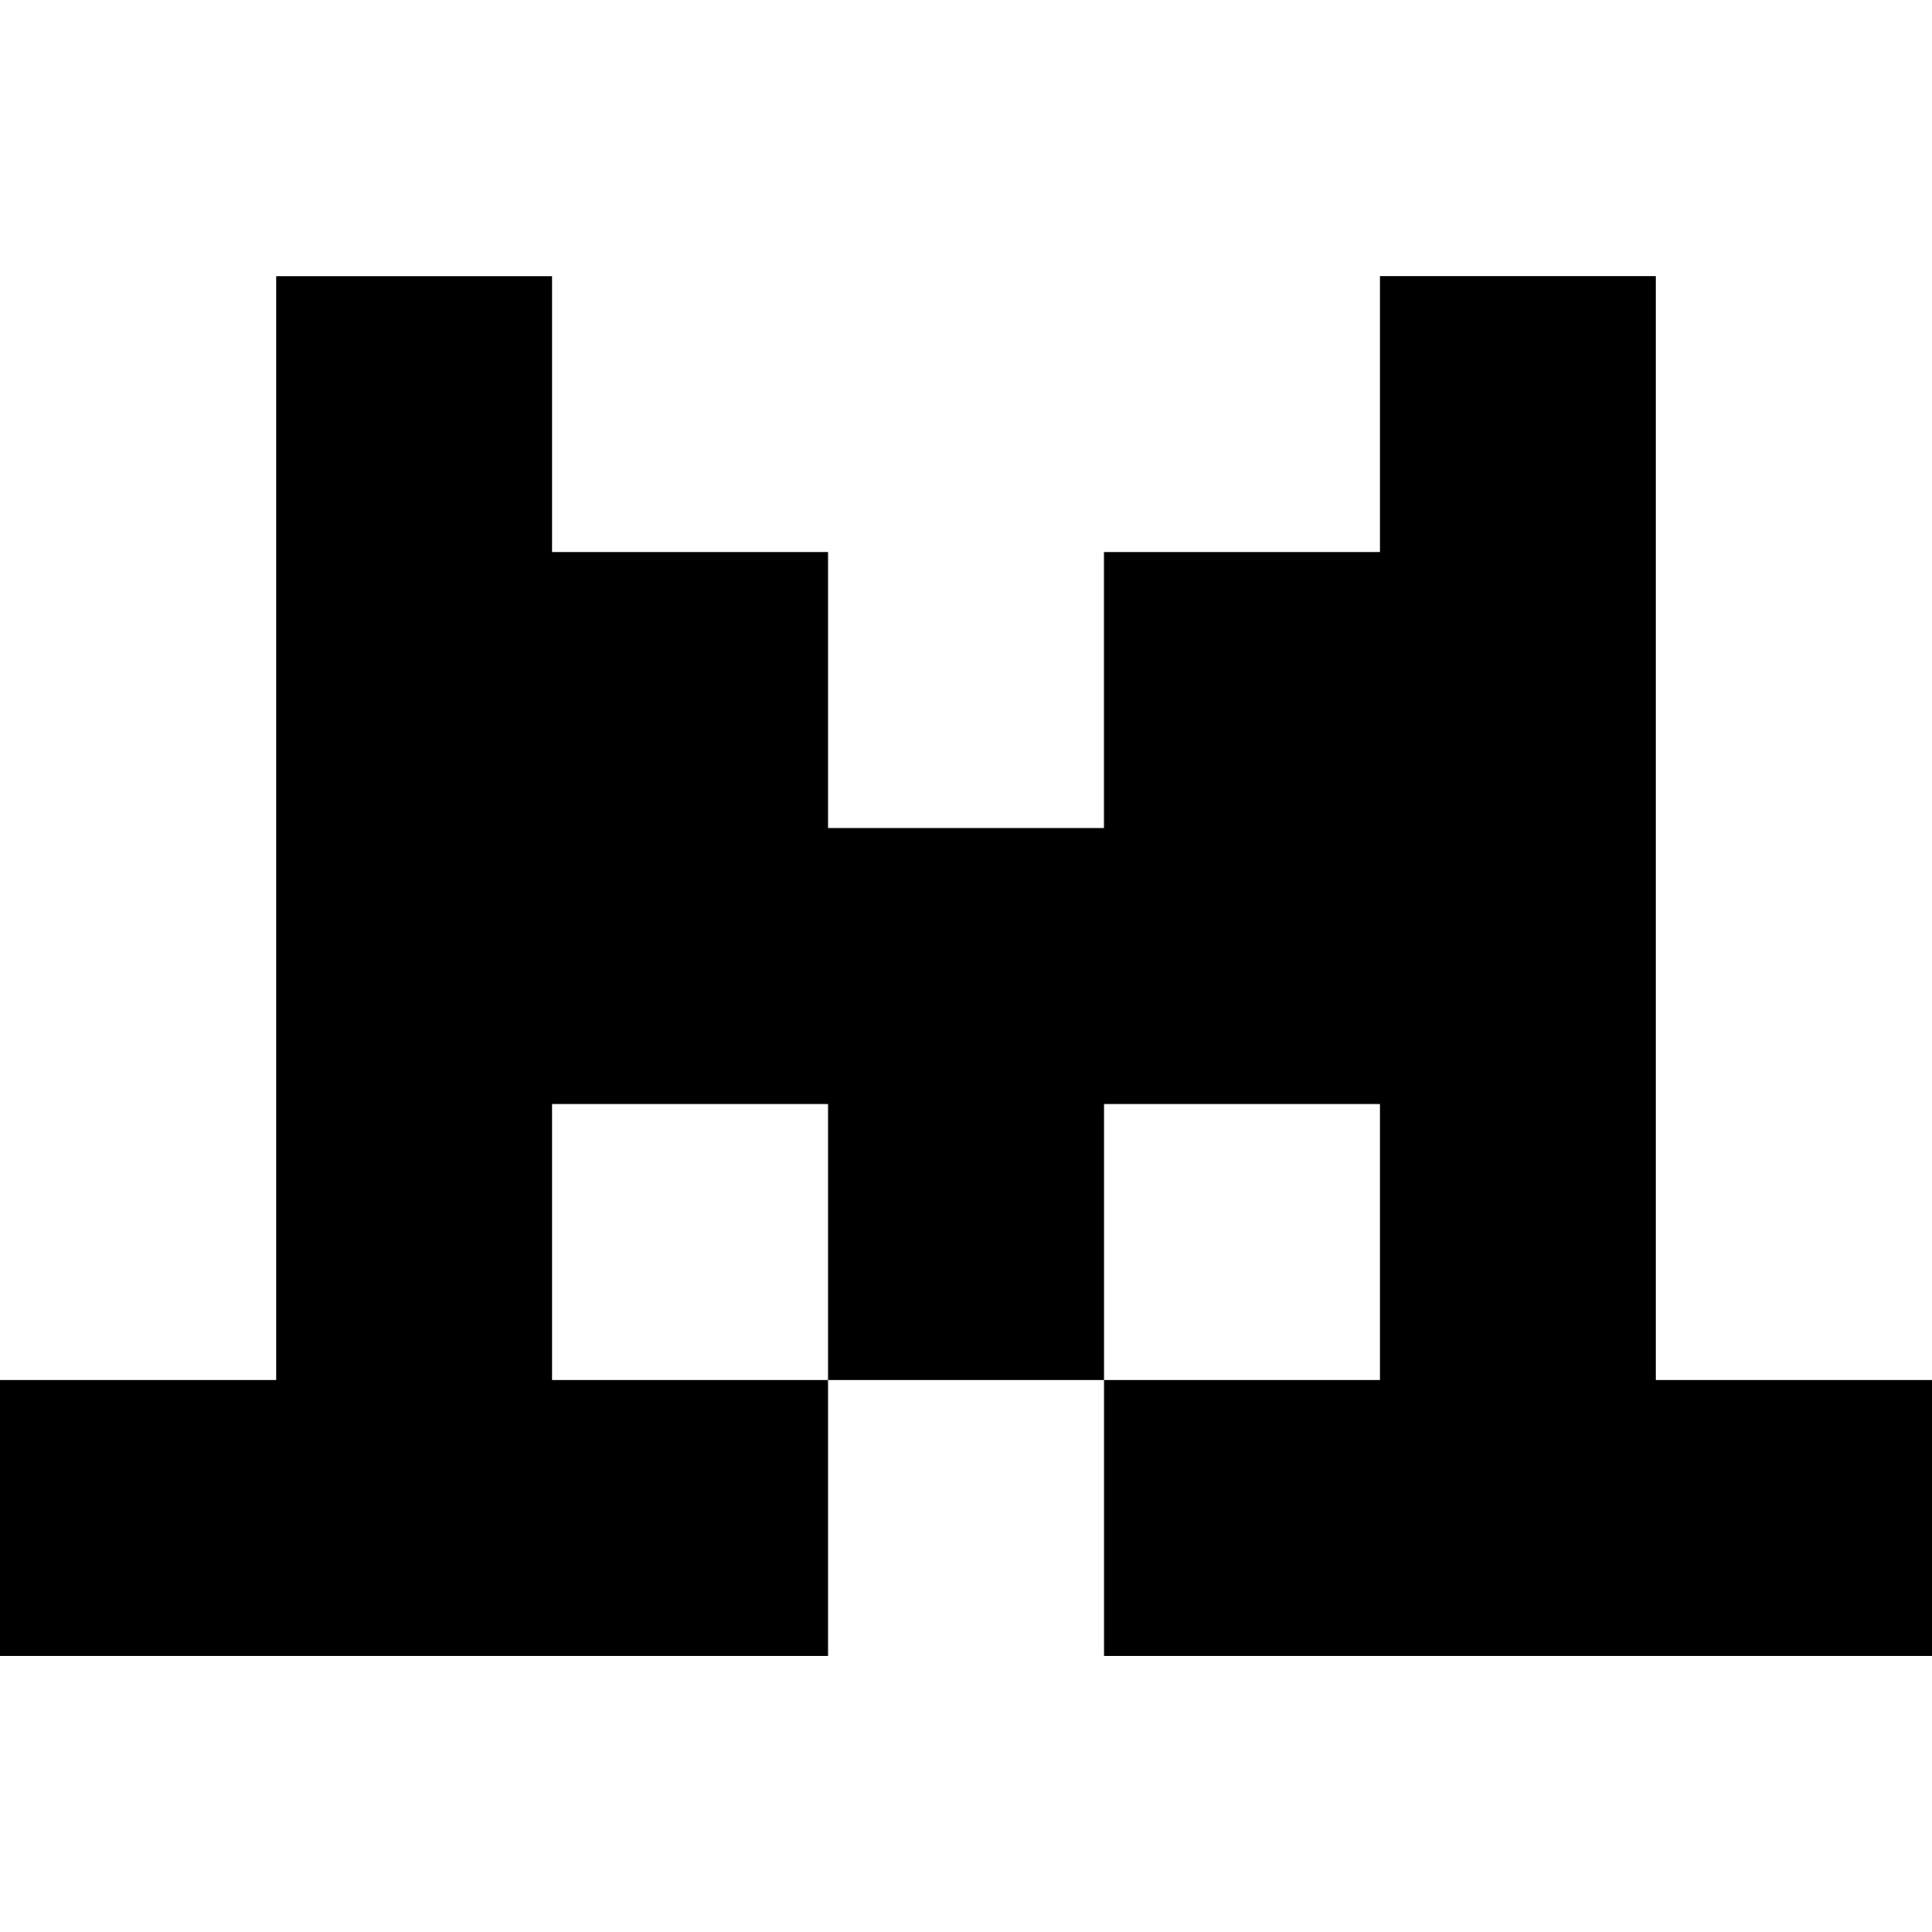
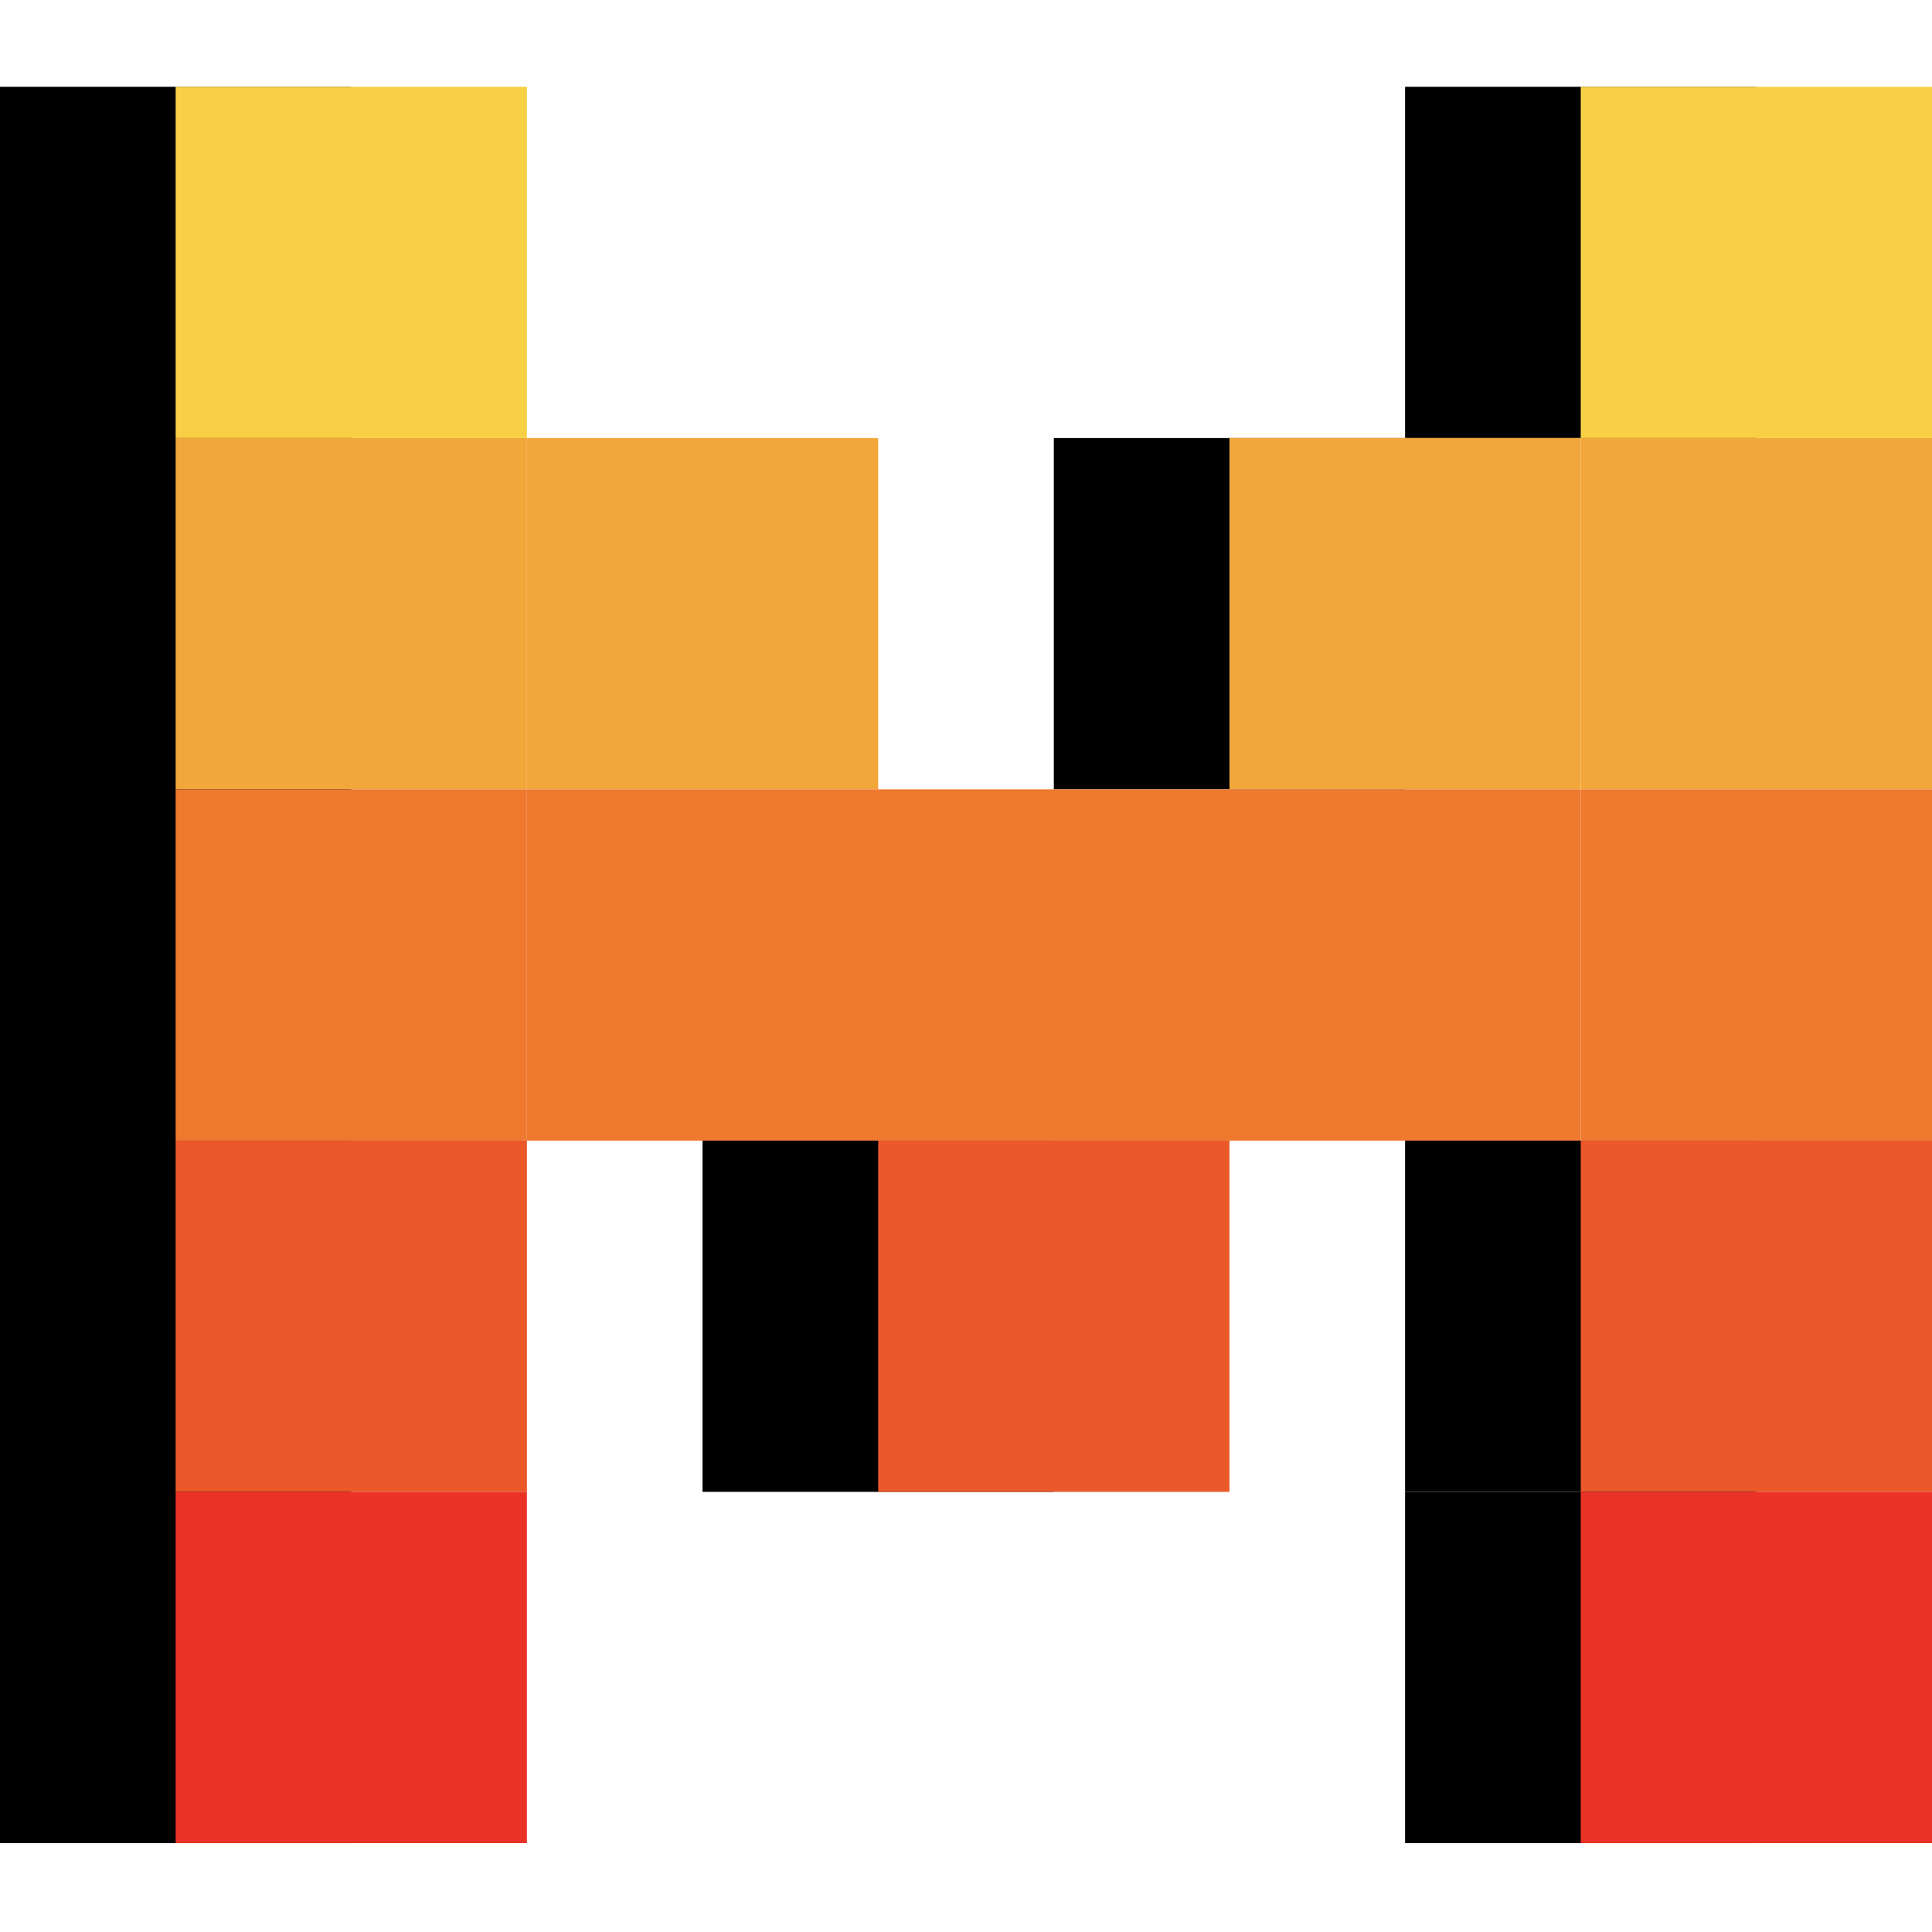
- <svg xmlns="http://www.w3.org/2000/svg" role="img" viewBox="0 0 24 24">
-   <path d="M17.143 3.429v3.428h-3.429v3.429h-3.428V6.857H6.857V3.43H3.43v13.714H0v3.428h10.286v-3.428H6.857v-3.429h3.429v3.429h3.429v-3.429h3.428v3.429h-3.428v3.428H24v-3.428h-3.43V3.429z" />
+ <svg xmlns="http://www.w3.org/2000/svg" viewBox="0 0 256 256">
+   <g transform="translate(0 11.50)">
+     <path d="M186.182 0h46.545v46.545h-46.545z" />
+     <path fill="#f7d046" d="M209.455 0H256v46.545h-46.545z" />
+     <path d="M0 0h46.545v46.545H0zm0 46.545h46.545V93.09H0zm0 46.546h46.545v46.545H0zm0 46.545h46.545v46.545H0zm0 46.546h46.545v46.545H0z" />
+     <path fill="#f7d046" d="M23.273 0h46.545v46.545H23.273z" />
+     <path fill="#f2a73b" d="M209.455 46.545H256V93.09h-46.545zm-186.182 0h46.545V93.09H23.273z" />
+     <path d="M139.636 46.545h46.545V93.09h-46.545z" />
+     <path fill="#f2a73b" d="M162.909 46.545h46.545V93.09h-46.545zm-93.091 0h46.545V93.09H69.818z" />
+     <path fill="#ee792f" d="M116.364 93.091h46.545v46.545h-46.545zm46.545 0h46.545v46.545h-46.545zm-93.091 0h46.545v46.545H69.818z" />
+     <path d="M93.091 139.636h46.545v46.545H93.091z" />
+     <path fill="#eb5829" d="M116.364 139.636h46.545v46.545h-46.545z" />
+     <path fill="#ee792f" d="M209.455 93.091H256v46.545h-46.545zm-186.182 0h46.545v46.545H23.273z" />
+     <path d="M186.182 139.636h46.545v46.545h-46.545z" />
+     <path fill="#eb5829" d="M209.455 139.636H256v46.545h-46.545z" />
+     <path d="M186.182 186.182h46.545v46.545h-46.545z" />
+     <path fill="#eb5829" d="M23.273 139.636h46.545v46.545H23.273z" />
+     <path fill="#ea3326" d="M209.455 186.182H256v46.545h-46.545zm-186.182 0h46.545v46.545H23.273z" />
+   </g>
</svg>
